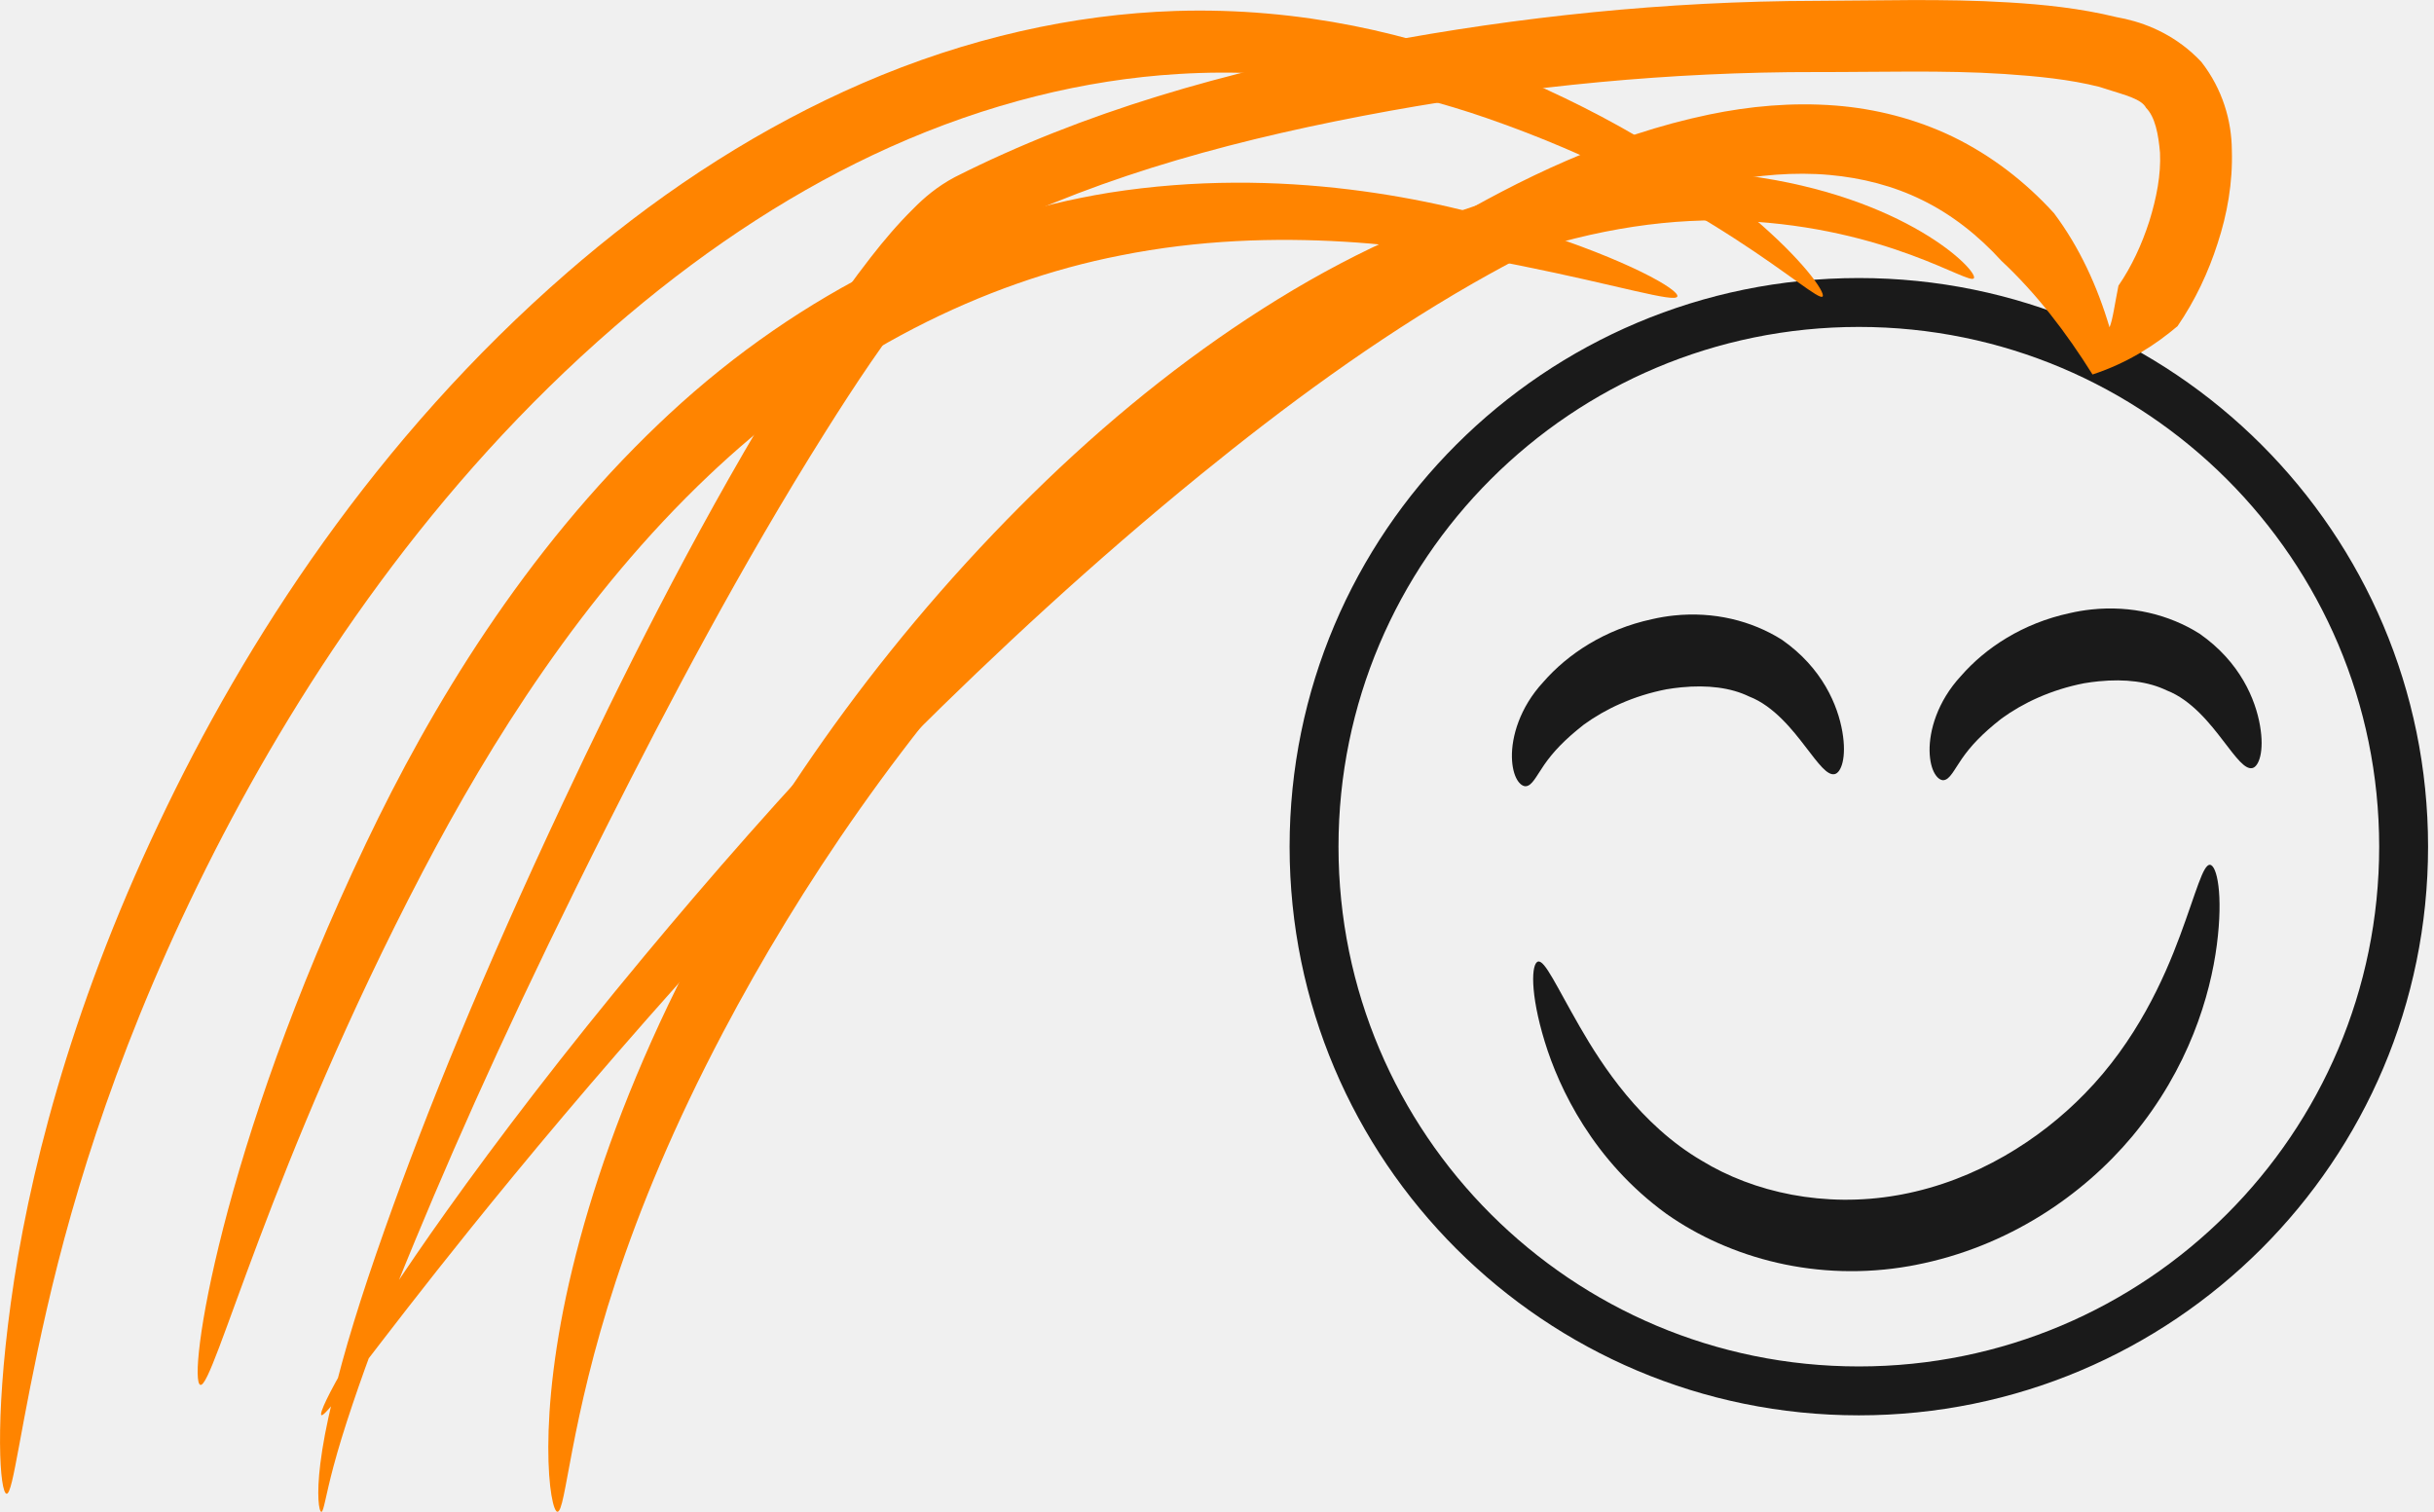
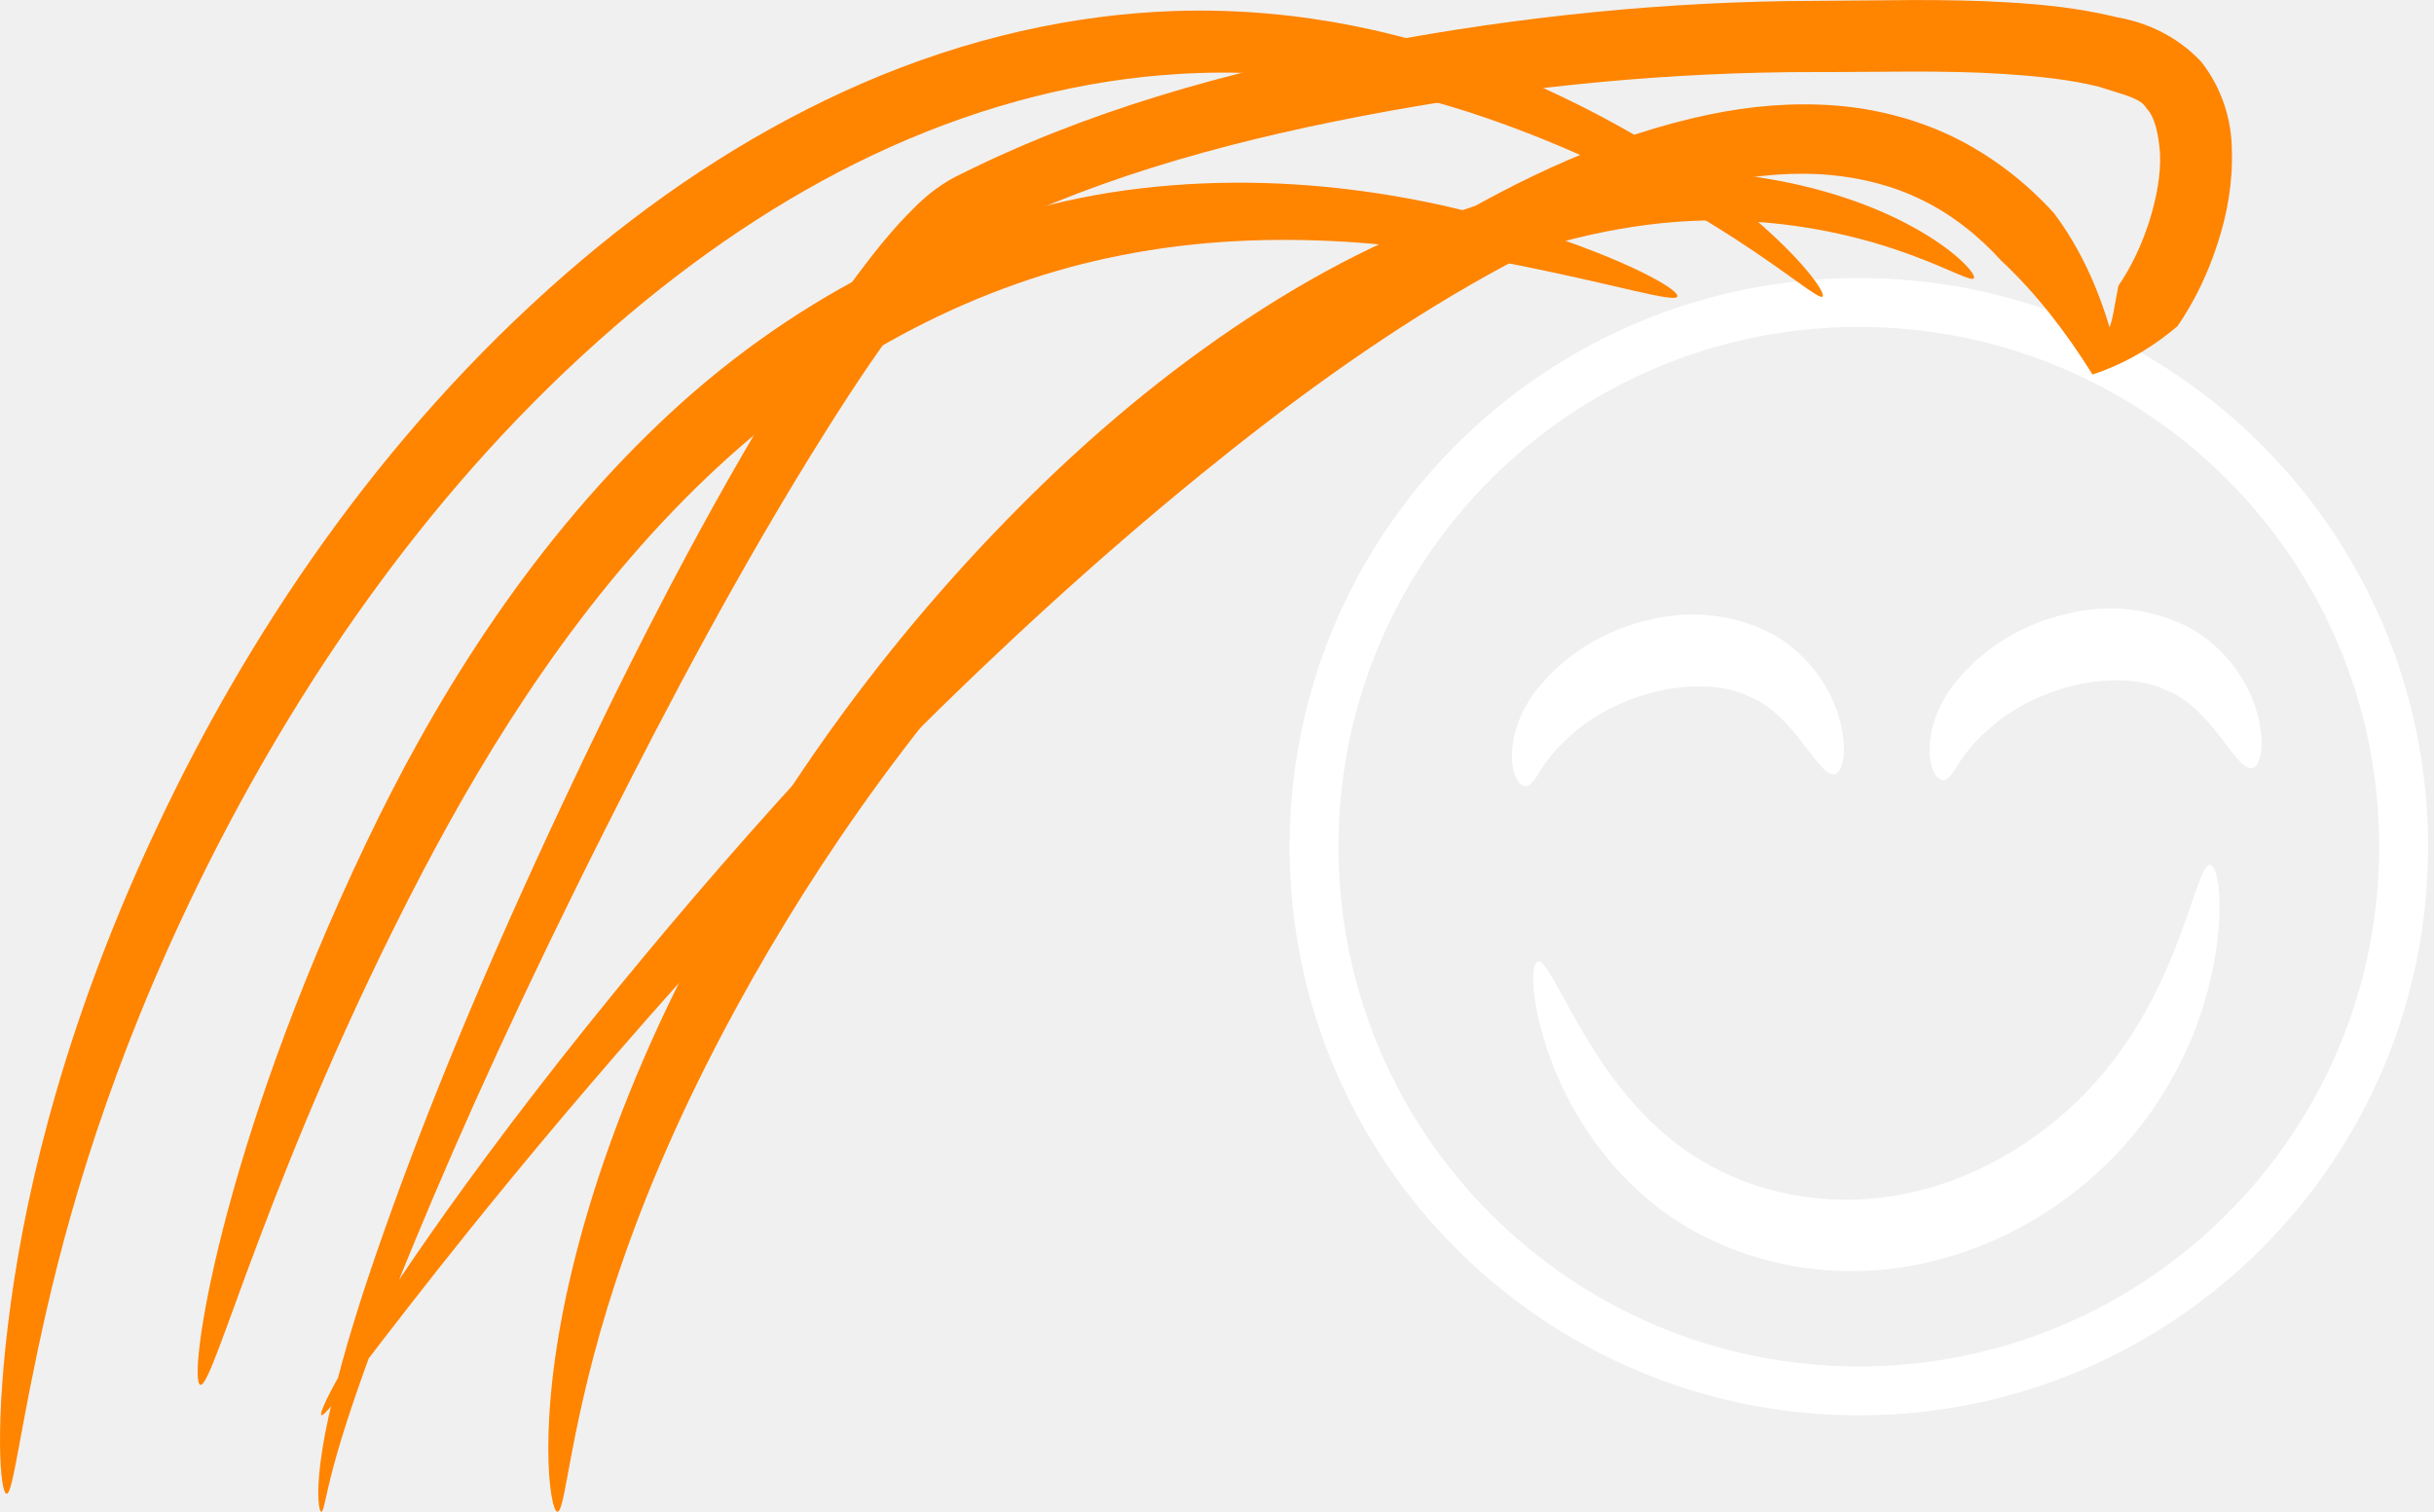
<svg xmlns="http://www.w3.org/2000/svg" xmlns:xlink="http://www.w3.org/1999/xlink" width="322mm" height="200mm" version="1.1" viewBox="0 0 322 200">
-   <ellipse cx="245.91" cy="112.01" rx="72.071" ry="71.994" fill="none" stroke="#1a1a1a" stroke-width="6.468" />
-   <path id="path3" transform="matrix(2.157 0 0 2.1547 -43.169 -232.77)" d="m113.6 156.3c0.379-0.03 0.637-0.612 1.118-1.309 0.538-0.778 1.232-1.53 2.436-2.474 1.319-0.958 3.034-1.772 5.072-2.168 0.296-0.05 0.598-0.09 0.901-0.12 1.614-0.158 3.039 0.016 4.164 0.563 1.529 0.589 2.695 2.093 3.453 3.082 0.81 1.056 1.338 1.781 1.791 1.684 0.398-0.085 0.75-1.008 0.472-2.611-0.275-1.587-1.201-3.891-3.705-5.639-1.863-1.177-4.192-1.746-6.625-1.489-0.457 0.048-0.904 0.124-1.338 0.225-2.892 0.621-5.175 2.139-6.67 3.857-1.464 1.581-1.951 3.386-1.927 4.612 0.025 1.253 0.515 1.815 0.86 1.788z" fill="#1a1a1a" />
-   <use transform="translate(55.254 -.79994)" xlink:href="#path3" />
-   <path transform="matrix(2.157 0 0 2.1547 -39.165 -235.17)" d="m112.49 168.18c-0.414 0.102-0.508 1.924 0.411 4.925 0.88 2.874 2.975 7.309 7.467 10.57 3.886 2.734 9.262 4.202 14.927 3.197 0.113-0.02 0.227-0.041 0.34-0.064 5.7-1.11 10.277-4.288 13.288-7.886 3.498-4.203 4.798-8.68 5.198-11.776s1e-3 -4.879-0.424-4.907c-0.425-0.028-0.842 1.671-1.839 4.361-0.971 2.621-2.665 6.456-5.853 9.705-2.738 2.81-6.638 5.307-11.205 6.173-0.091 0.017-0.182 0.034-0.274 0.05-4.478 0.787-8.815-0.176-11.997-2.121-3.756-2.202-6.118-5.855-7.48-8.223-1.436-2.497-2.147-4.106-2.561-4.004z" fill="#1a1a1a" />
+   <ellipse cx="245.91" cy="112.01" rx="72.071" ry="71.994" fill="none" stroke="#fff" stroke-width="6.468" />
+   <path id="path3" transform="matrix(2.157 0 0 2.1547 -43.169 -232.77)" d="m113.6 156.3c0.379-0.03 0.637-0.612 1.118-1.309 0.538-0.778 1.232-1.53 2.436-2.474 1.319-0.958 3.034-1.772 5.072-2.168 0.296-0.05 0.598-0.09 0.901-0.12 1.614-0.158 3.039 0.016 4.164 0.563 1.529 0.589 2.695 2.093 3.453 3.082 0.81 1.056 1.338 1.781 1.791 1.684 0.398-0.085 0.75-1.008 0.472-2.611-0.275-1.587-1.201-3.891-3.705-5.639-1.863-1.177-4.192-1.746-6.625-1.489-0.457 0.048-0.904 0.124-1.338 0.225-2.892 0.621-5.175 2.139-6.67 3.857-1.464 1.581-1.951 3.386-1.927 4.612 0.025 1.253 0.515 1.815 0.86 1.788z" fill="#fff" />
+   <use transform="translate(55.254 -.79994)" fill="#ffffff" xlink:href="#path3" />
+   <path transform="matrix(2.157 0 0 2.1547 -39.165 -235.17)" d="m112.49 168.18c-0.414 0.102-0.508 1.924 0.411 4.925 0.88 2.874 2.975 7.309 7.467 10.57 3.886 2.734 9.262 4.202 14.927 3.197 0.113-0.02 0.227-0.041 0.34-0.064 5.7-1.11 10.277-4.288 13.288-7.886 3.498-4.203 4.798-8.68 5.198-11.776s1e-3 -4.879-0.424-4.907c-0.425-0.028-0.842 1.671-1.839 4.361-0.971 2.621-2.665 6.456-5.853 9.705-2.738 2.81-6.638 5.307-11.205 6.173-0.091 0.017-0.182 0.034-0.274 0.05-4.478 0.787-8.815-0.176-11.997-2.121-3.756-2.202-6.118-5.855-7.48-8.223-1.436-2.497-2.147-4.106-2.561-4.004z" fill="#fff" />
  <g fill="#ff8400">
    <path transform="matrix(2.157 0 0 2.1547 -181.7 -277.56)" d="m187.11 147.02c0.153-0.397-3-2.233-9.024-4.145-5.781-1.835-15.226-3.898-25.822-2.227-9.215 1.499-18.804 5.975-27.018 13.62-0.185 0.172-0.368 0.345-0.551 0.519-8.32 7.929-14.037 17.454-18.012 25.811-8.981 18.835-10.97 33.029-10.157 33.246 0.813 0.217 4.248-13.553 13.637-31.508 4.162-7.942 9.796-16.985 17.57-24.352 0.172-0.163 0.344-0.324 0.517-0.484 7.613-7.064 16.314-11.361 24.702-12.999 9.626-1.931 18.817-0.529 24.551 0.628 6.012 1.213 9.455 2.288 9.609 1.891z" />
    <path transform="matrix(2.157 0 0 2.1547 -181.7 -277.56)" d="m196.02 147.02c0.392-0.451-5.549-8.094-19.5-13.824-5.535-2.269-12.47-3.95-20.19-3.707-6.234 0.205-12.774 1.648-19.21 4.442-6.072 2.637-11.858 6.329-17.25 10.896-0.276 0.234-0.551 0.47-0.825 0.708-11.738 10.198-19.775 22.624-25.074 33.85-5.549 11.715-8.043 21.902-9.072 29.433-1.01 7.39-0.663 11.687-0.255 11.709 0.409 0.021 0.832-4.205 2.458-11.308 1.668-7.287 4.576-16.905 10.304-28.146 5.474-10.705 13.377-22.547 24.528-32.207 0.261-0.226 0.522-0.45 0.785-0.672 5.115-4.325 10.507-7.834 16.125-10.355 5.94-2.666 11.939-4.136 17.664-4.48 7.072-0.436 13.574 0.855 18.922 2.712h1e-5c13.459 4.661 20.197 11.4 20.59 10.949z" />
    <path transform="matrix(2.157 0 0 2.1547 -181.7 -277.56)" d="m205.3 145.9c0.288-0.447-4.187-5.036-13.995-6.309-4.483-0.572-9.72-0.237-15.413 1.491-5.042 1.527-10.099 3.964-15.154 7.3-4.872 3.211-9.539 7.089-14.008 11.592-0.527 0.53-1.051 1.068-1.571 1.614-9.015 9.453-15.479 19.563-19.928 28.904-2.871 6.021-4.731 11.425-5.889 16.217-2.251 9.29-1.382 14.926-0.915 14.926 0.525 0 0.748-5.546 3.583-14.168 1.495-4.535 3.568-9.563 6.585-15.289v-1e-5c4.676-8.865 11.082-18.45 19.756-27.546 0.5-0.525 1.004-1.043 1.51-1.554 4.288-4.332 8.675-8.073 13.226-11.205 4.729-3.25 9.34-5.674 13.944-7.279 5.185-1.804 9.889-2.416 14.021-2.213 8.983 0.419 13.959 3.966 14.246 3.519z" />
    <path transform="matrix(2.157 0 0 2.1547 -181.7 -277.56)" d="m103.95 215.7c0.274 0.171 3.25-4.129 9.144-11.453 3.366-4.182 7.522-9.177 12.731-15.017 7.955-8.915 18.994-20.64 32.053-31.275 5.062-4.12 10.654-8.276 16.73-11.759 4.731-2.698 9.872-5.16 15.28-6.207 2.181-0.424 4.404-0.627 6.565-0.431 1.966 0.176 3.913 0.67 5.663 1.535 1.81 0.88 3.46 2.182 4.874 3.74 2.154 2.01 3.976 4.402 5.586 6.976 2.227-0.732 3.914-1.868 5.214-2.968l1e-5 -2e-5c1.081-1.582 1.894-3.311 2.462-5.097 0.579-1.768 0.932-3.702 0.868-5.722v-1e-5c-0.015-1.772-0.554-3.716-1.873-5.409-0.188-0.199-0.38-0.385-0.575-0.559-1.517-1.349-3.217-1.939-4.615-2.184-2.256-0.552-4.494-0.779-6.632-0.906-4.016-0.246-8.028-0.104-11.776-0.096-9.297 0.017-18.333 0.984-26.91 2.601-9.336 1.746-18.036 4.217-25.943 8.223-1.07 0.567-1.889 1.27-2.536 1.931-0.977 0.963-1.831 1.98-2.609 2.98-2.227 2.857-4.142 5.871-5.878 8.747-5.18 8.574-9.516 17.312-13.005 24.746-4.905 10.447-8.348 18.894-10.917 26.151-1.518 4.287-2.503 7.523-3.204 10.437-0.39 1.62-0.627 2.891-0.764 4-0.242 1.94-0.084 2.954 0.067 2.954 0.141 0 0.255-0.971 0.743-2.797 0.292-1.085 0.635-2.221 1.169-3.808 0.969-2.877 2.086-5.827 3.845-10.074 2.954-7.133 6.606-15.214 11.802-25.53 3.665-7.272 8.167-15.857 13.387-24.154 1.761-2.795 3.644-5.662 5.762-8.288 0.743-0.919 1.499-1.8 2.309-2.568 0.59-0.537 1.098-1.002 1.585-1.213 7.488-3.692 15.827-5.934 24.951-7.589 8.364-1.504 17.146-2.393 26.146-2.377 3.851 8e-3 7.775-0.126 11.498 0.117 2.031 0.137 4.009 0.327 5.847 0.792 1.211 0.404 2.285 0.635 2.726 1.096 0.057 0.059 0.103 0.123 0.138 0.191 0.556 0.557 0.759 1.618 0.856 2.754v1e-5c0.066 1.355-0.215 2.787-0.656 4.211-0.46 1.428-1.082 2.776-1.892 3.955v1e-5c-0.227 1.13-0.356 2.125-0.548 2.554-0.747-2.52-1.847-4.924-3.405-7.004-1.75-1.928-3.848-3.548-6.208-4.697-2.294-1.103-4.751-1.721-7.196-1.913-2.662-0.207-5.279 0.038-7.756 0.554-6.083 1.272-11.603 3.947-16.484 6.842-6.306 3.721-12.007 8.074-17.095 12.362-13.163 11.088-23.968 23.137-31.688 32.42-5.028 6.044-9.018 11.294-12.14 15.676-5.482 7.694-7.971 12.378-7.697 12.549z" />
  </g>
</svg>
